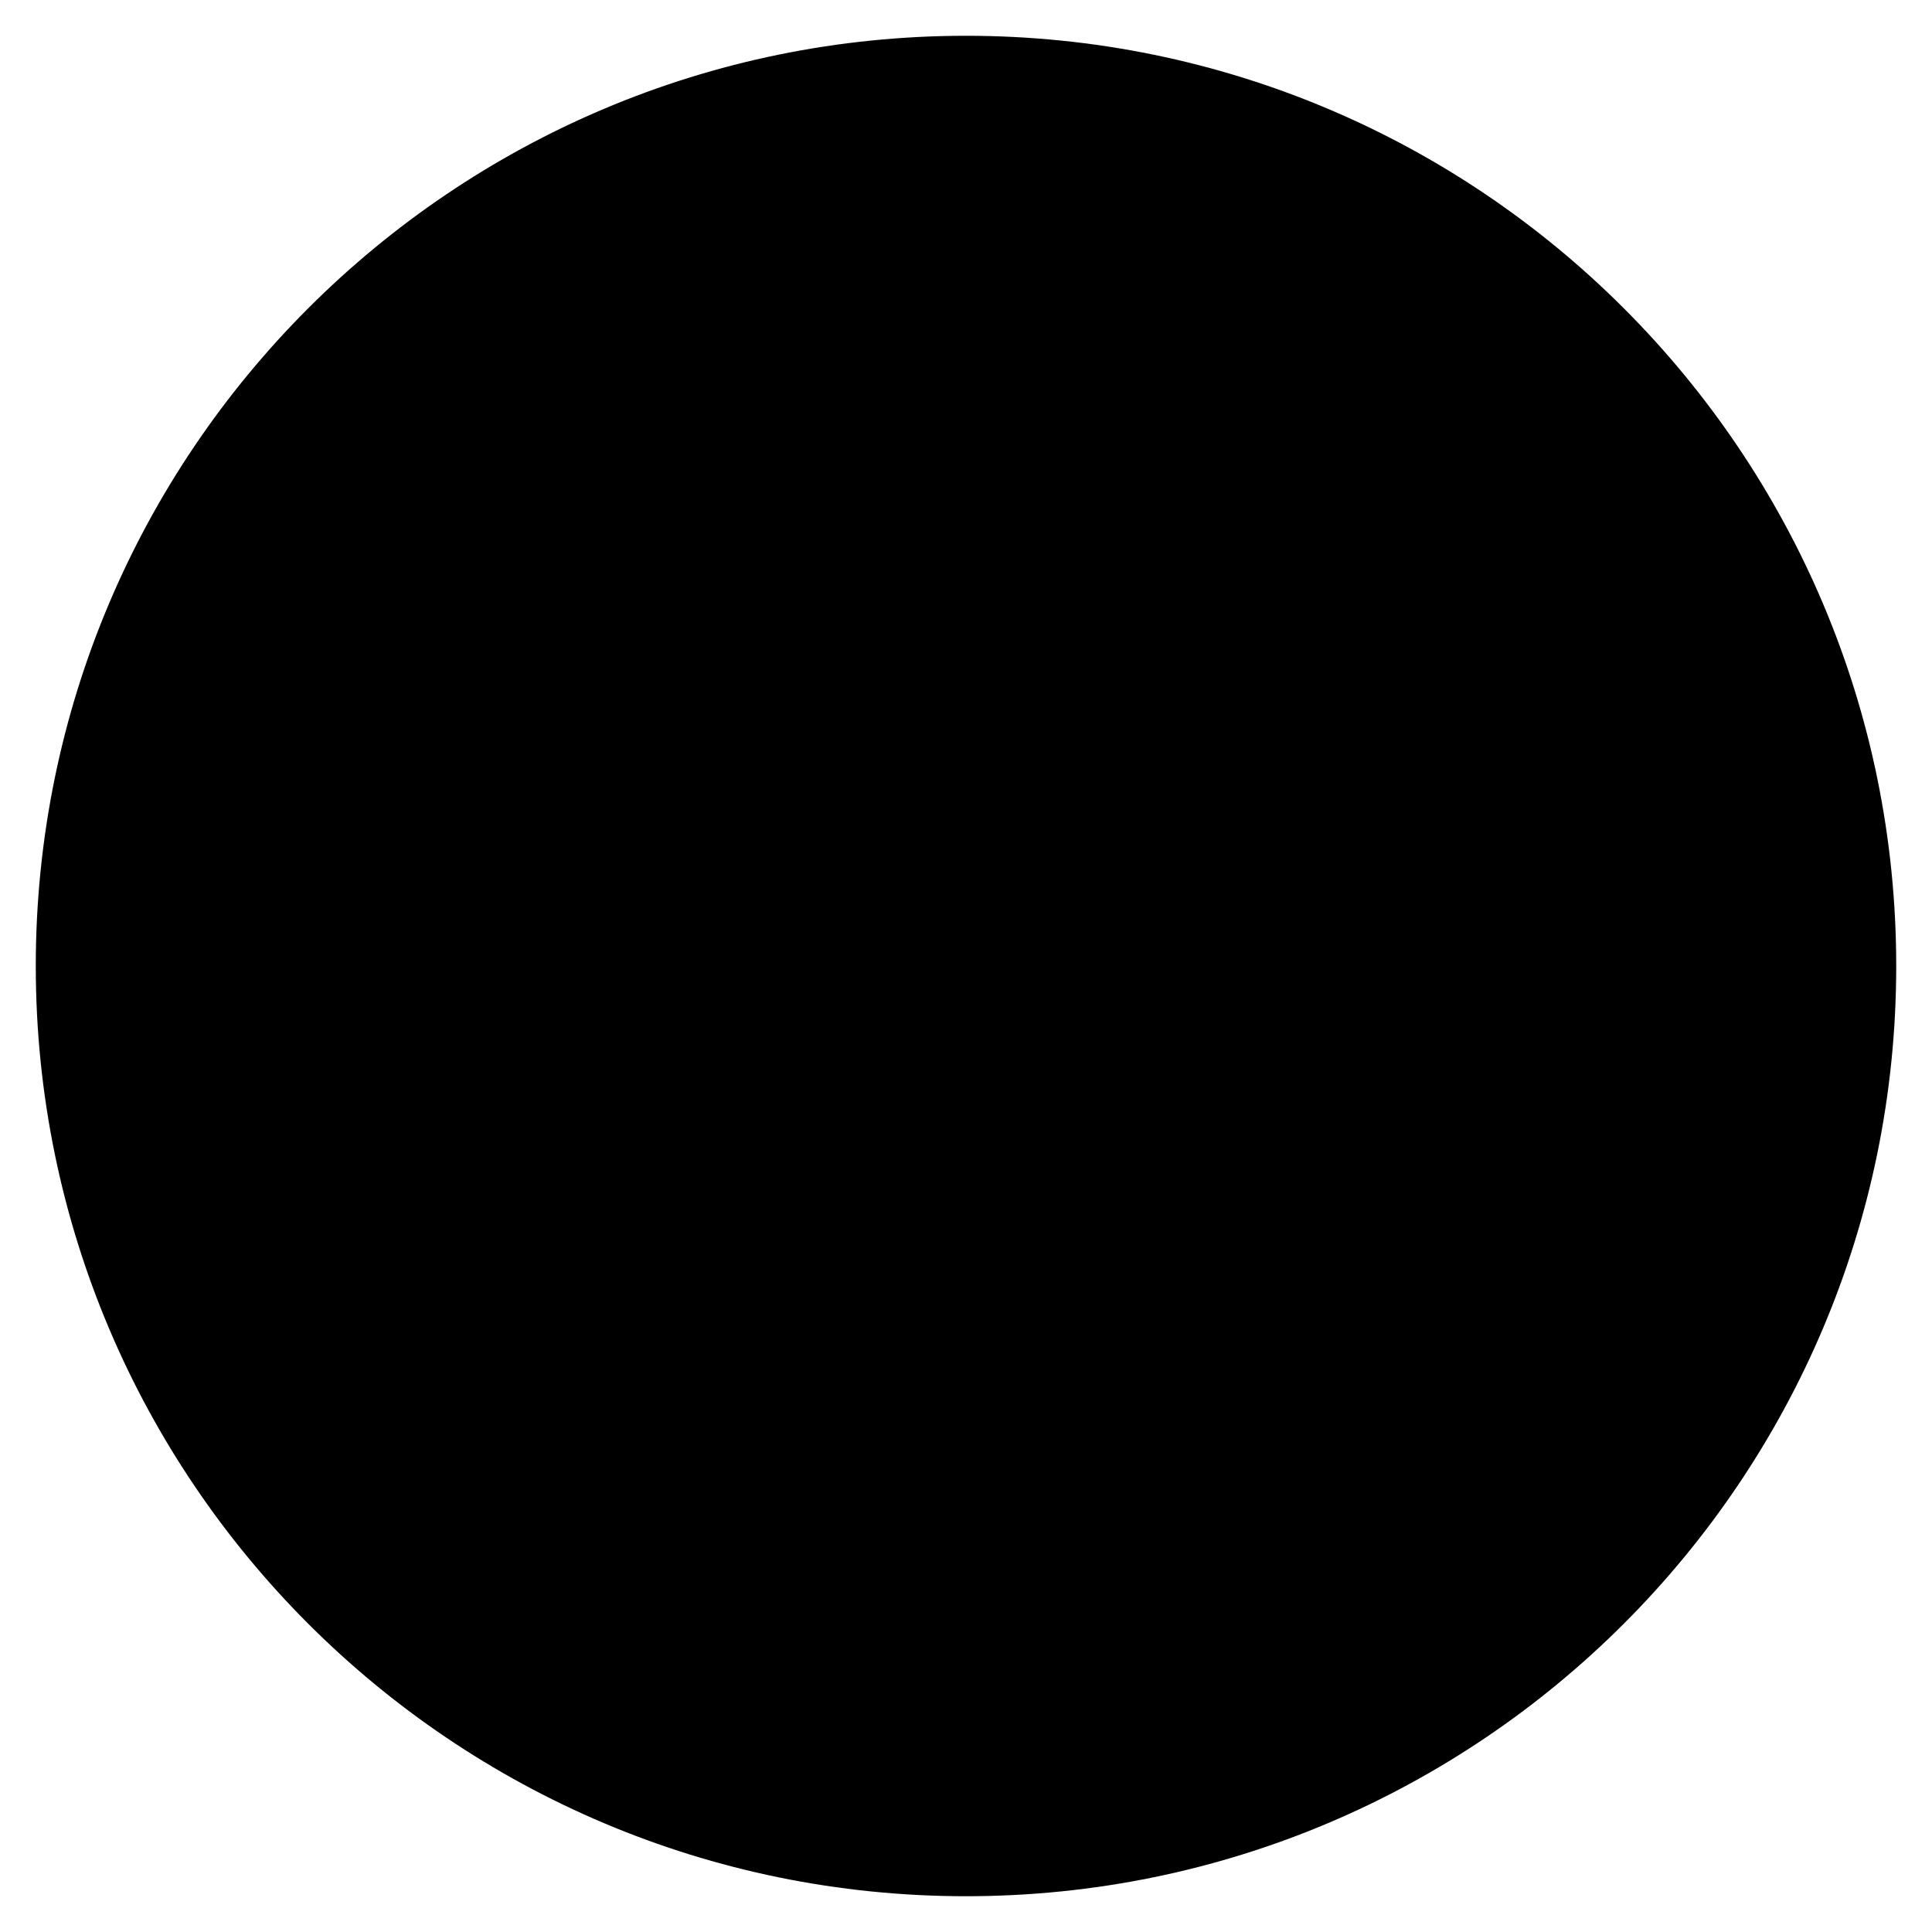
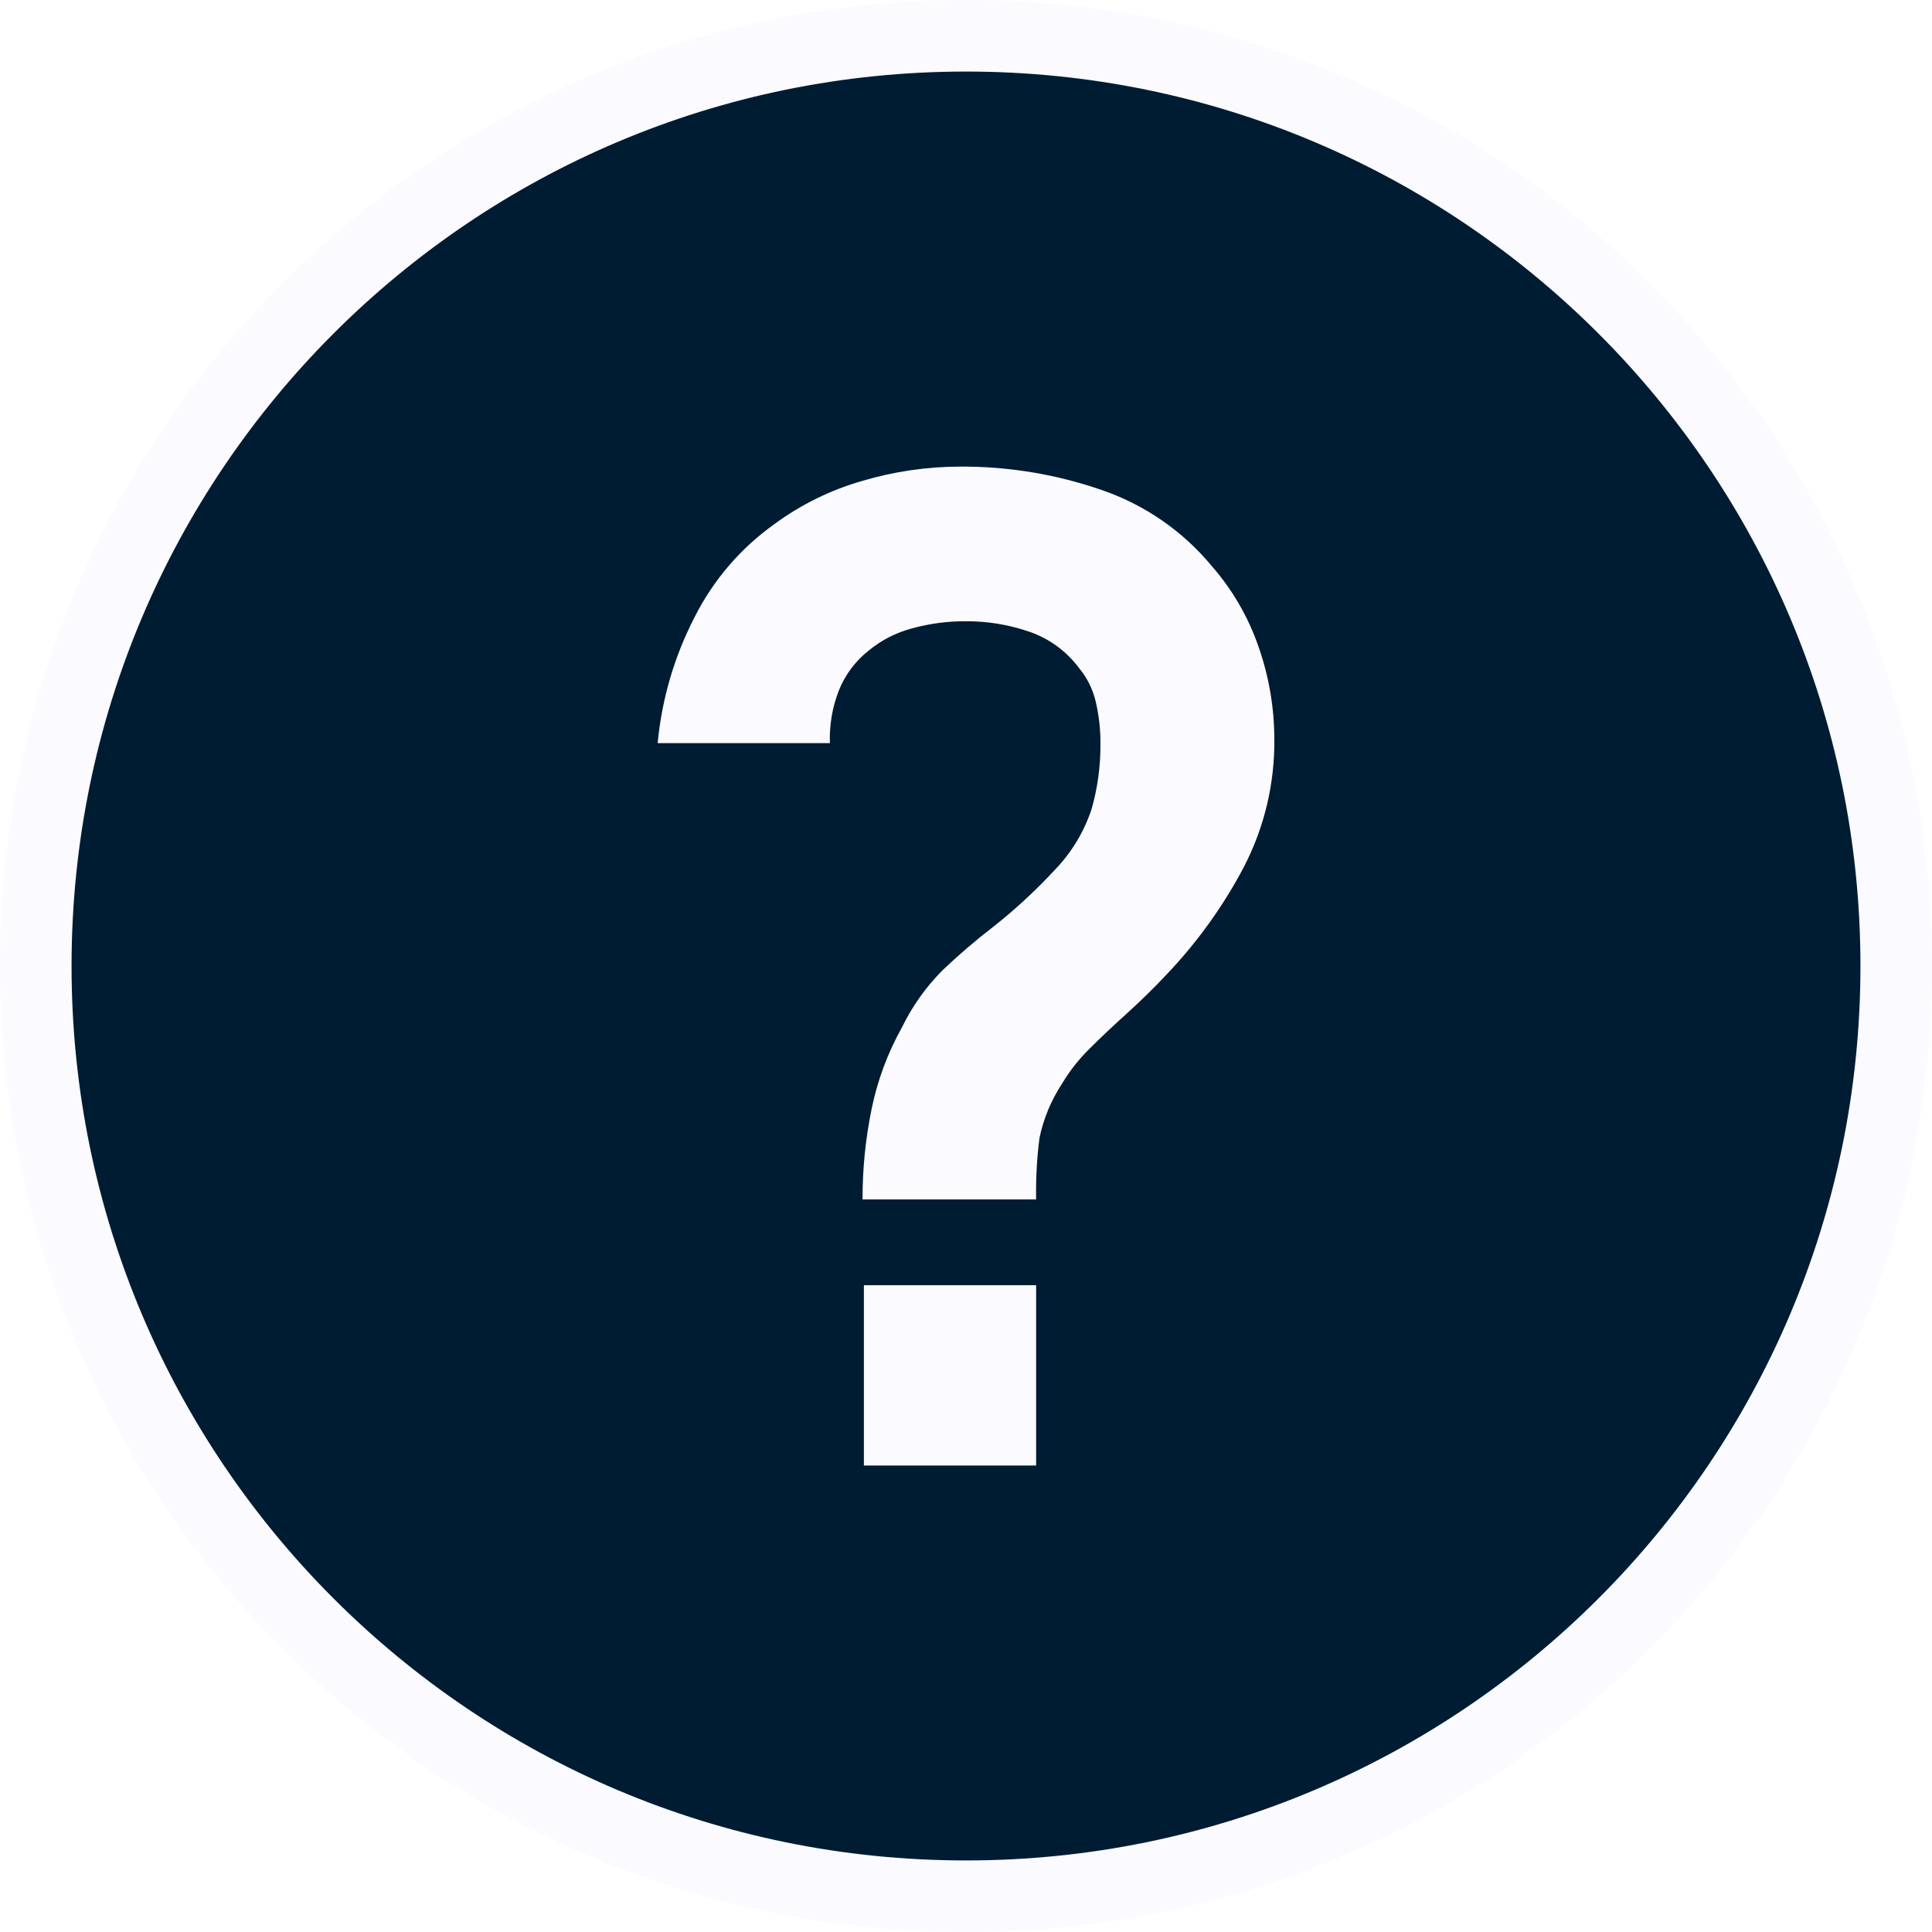
<svg xmlns="http://www.w3.org/2000/svg" width="27" height="27" viewBox="0 0 27 27">
+   <defs>
+     <style>.a{fill:#001c32;stroke:#fafaff;}.b{fill:#fafaff;}</style>
+   </defs>
  <g transform="translate(0.5 0.5)">
-     <path d="M93.575,78.5a13,13,0,1,0,13,13A13,13,0,0,0,93.575,78.5Z" transform="translate(-80.575 -78.5)" />
+     <path class="a" d="M93.575,78.5a13,13,0,1,0,13,13A13,13,0,0,0,93.575,78.5Z" transform="translate(-80.575 -78.5)" />
    <g transform="translate(8.691 6.018)">
-       <rect width="2.407" height="2.52" transform="translate(2.882 11.443)" />
-       <path d="M98.461,91.111a6.7,6.7,0,0,1-1.07,1.494c-.2.215-.4.406-.581.57s-.354.326-.509.481a2.452,2.452,0,0,0-.385.49,2.206,2.206,0,0,0-.314.756,5.962,5.962,0,0,0-.047.86H93.129a6.221,6.221,0,0,1,.128-1.269,3.951,3.951,0,0,1,.424-1.137,2.96,2.96,0,0,1,.57-.8,8.786,8.786,0,0,1,.7-.6,7.575,7.575,0,0,0,.866-.8,2.225,2.225,0,0,0,.514-.852,3.242,3.242,0,0,0,.123-.909,2.525,2.525,0,0,0-.066-.589,1.138,1.138,0,0,0-.238-.476,1.452,1.452,0,0,0-.685-.5,2.68,2.68,0,0,0-.9-.148,2.768,2.768,0,0,0-.745.1,1.584,1.584,0,0,0-.605.31,1.346,1.346,0,0,0-.418.56,1.845,1.845,0,0,0-.124.733H90.266a4.817,4.817,0,0,1,.518-1.764,3.565,3.565,0,0,1,1.118-1.3,3.868,3.868,0,0,1,1.222-.6,4.835,4.835,0,0,1,1.365-.2,5.94,5.94,0,0,1,1.974.324,3.446,3.446,0,0,1,1.546,1.065,3.383,3.383,0,0,1,.652,1.122,3.914,3.914,0,0,1,.223,1.294A3.8,3.8,0,0,1,98.461,91.111Z" transform="translate(-90.266 -85.518)" />
+       <rect class="b" width="2.407" height="2.52" transform="translate(2.882 11.443)" />
+       <path class="b" d="M98.461,91.111a6.7,6.7,0,0,1-1.07,1.494c-.2.215-.4.406-.581.57s-.354.326-.509.481a2.452,2.452,0,0,0-.385.49,2.206,2.206,0,0,0-.314.756,5.962,5.962,0,0,0-.047.86H93.129a6.221,6.221,0,0,1,.128-1.269,3.951,3.951,0,0,1,.424-1.137,2.96,2.96,0,0,1,.57-.8,8.786,8.786,0,0,1,.7-.6,7.575,7.575,0,0,0,.866-.8,2.225,2.225,0,0,0,.514-.852,3.242,3.242,0,0,0,.123-.909,2.525,2.525,0,0,0-.066-.589,1.138,1.138,0,0,0-.238-.476,1.452,1.452,0,0,0-.685-.5,2.68,2.68,0,0,0-.9-.148,2.768,2.768,0,0,0-.745.1,1.584,1.584,0,0,0-.605.31,1.346,1.346,0,0,0-.418.56,1.845,1.845,0,0,0-.124.733H90.266a4.817,4.817,0,0,1,.518-1.764,3.565,3.565,0,0,1,1.118-1.3,3.868,3.868,0,0,1,1.222-.6,4.835,4.835,0,0,1,1.365-.2,5.94,5.94,0,0,1,1.974.324,3.446,3.446,0,0,1,1.546,1.065,3.383,3.383,0,0,1,.652,1.122,3.914,3.914,0,0,1,.223,1.294A3.8,3.8,0,0,1,98.461,91.111Z" transform="translate(-90.266 -85.518)" />
    </g>
  </g>
</svg>
